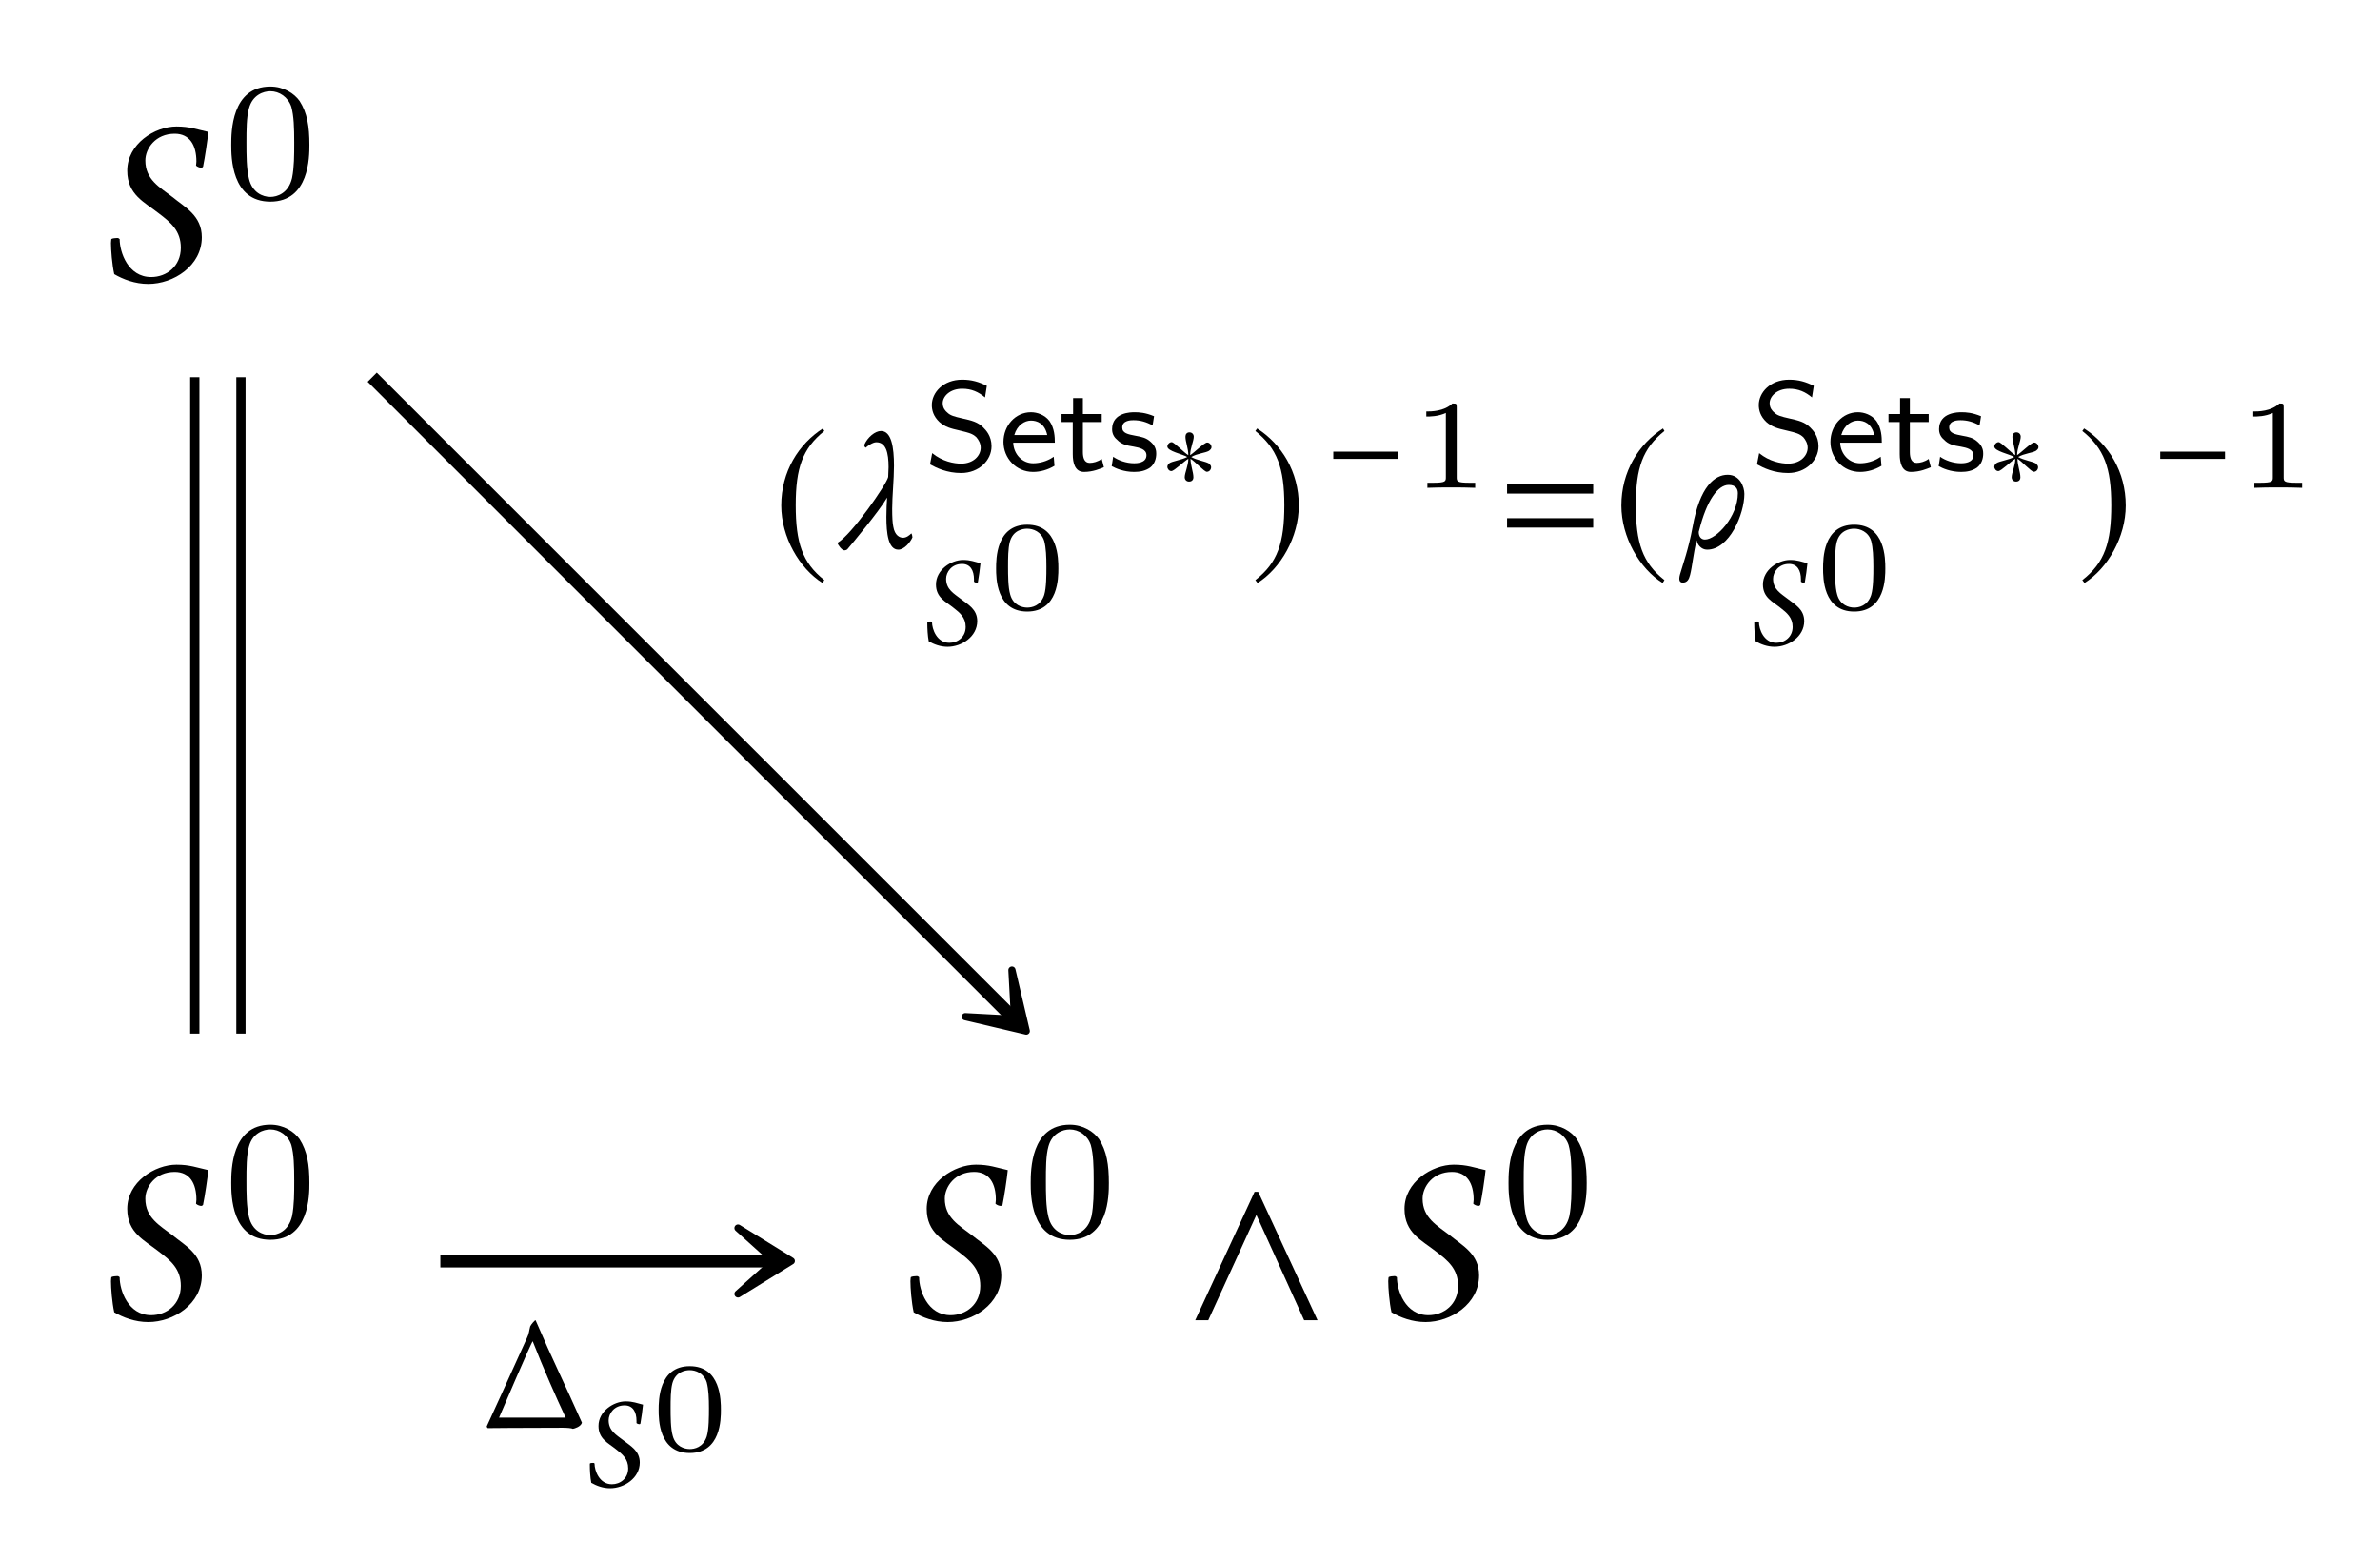
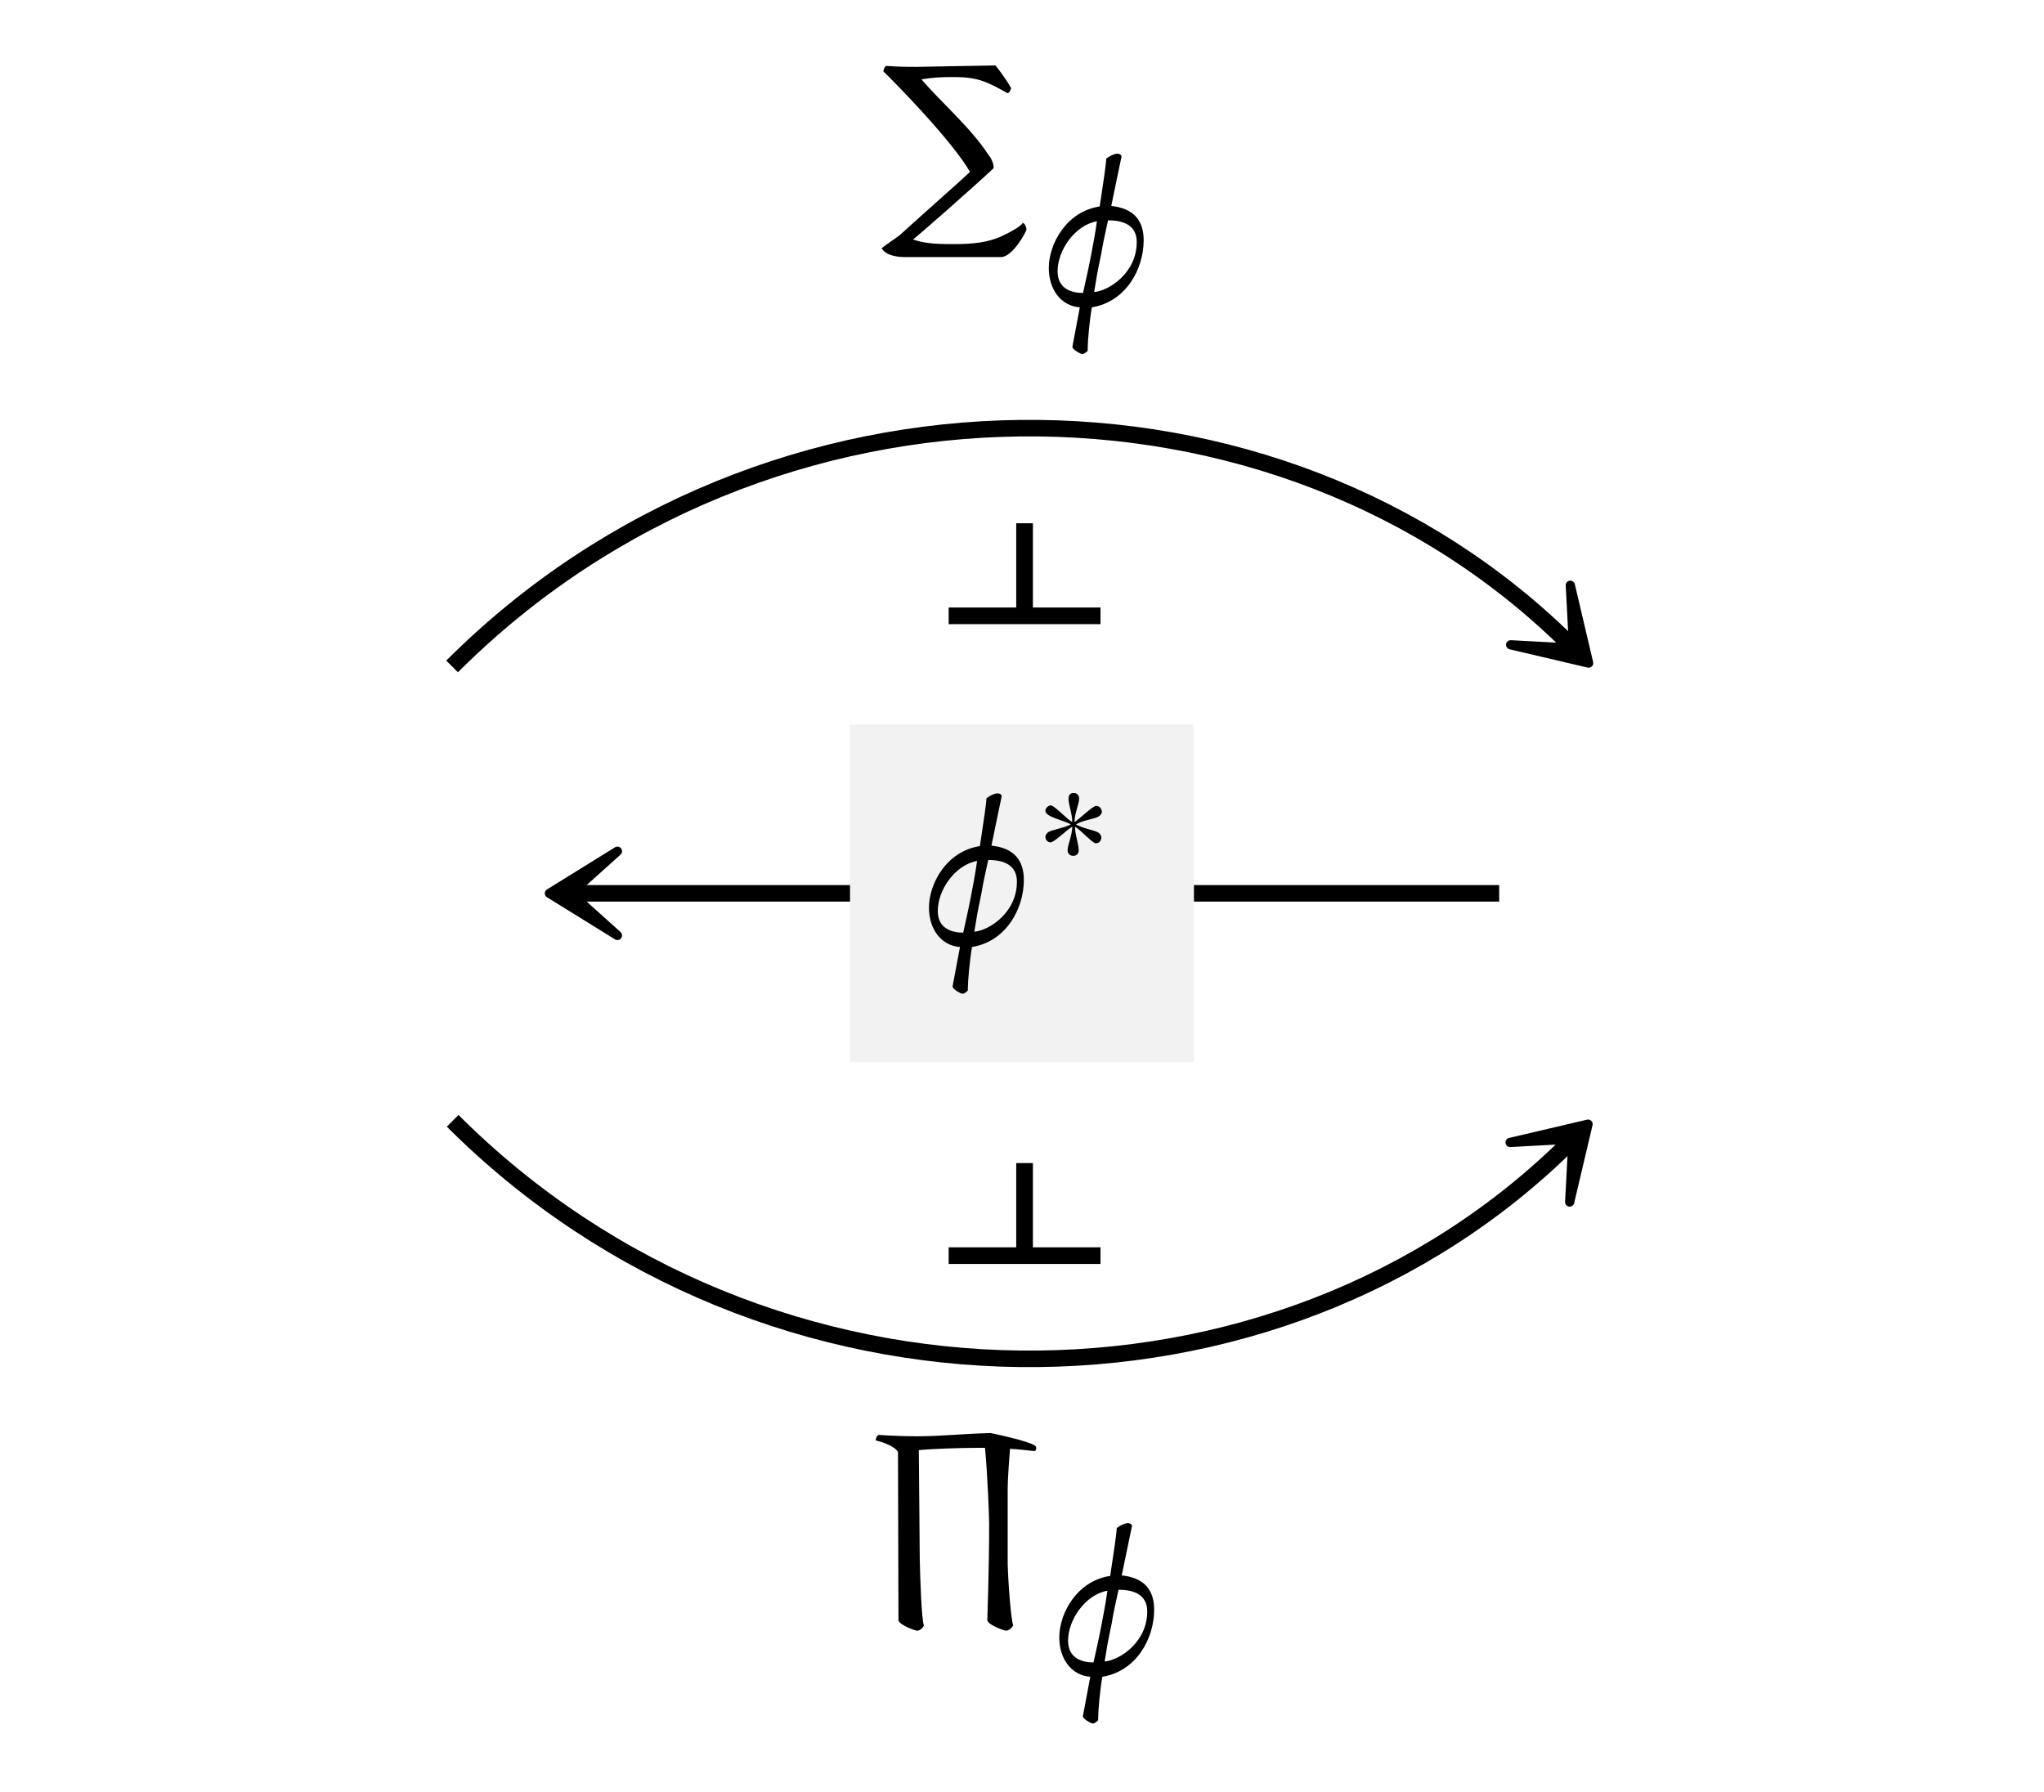
- <svg xmlns="http://www.w3.org/2000/svg" xmlns:xlink="http://www.w3.org/1999/xlink" width="102.757" height="66.518" viewBox="0 0 102.757 66.518">
+ <svg xmlns="http://www.w3.org/2000/svg" xmlns:xlink="http://www.w3.org/1999/xlink" width="69.001" height="60.496" viewBox="0 0 69.001 60.496">
  <defs>
    <g>
      <g id="glyph-0-0">
</g>
      <g id="glyph-0-1">
-         <path d="M 3.156 -6.719 C 2.219 -6.719 1.031 -5.969 1.031 -4.812 C 1.031 -3.766 1.781 -3.453 2.391 -2.969 C 2.906 -2.578 3.344 -2.219 3.344 -1.484 C 3.344 -0.688 2.734 -0.219 2.062 -0.219 C 1.062 -0.219 0.703 -1.297 0.703 -1.859 C 0.672 -1.891 0.641 -1.906 0.594 -1.906 C 0.531 -1.906 0.375 -1.891 0.344 -1.859 C 0.344 -1.828 0.328 -1.781 0.328 -1.688 C 0.328 -1.391 0.375 -0.766 0.469 -0.344 C 0.844 -0.125 1.359 0.078 1.938 0.078 C 3.031 0.078 4.25 -0.703 4.25 -1.938 C 4.25 -2.875 3.516 -3.234 2.984 -3.672 C 2.438 -4.094 1.812 -4.422 1.812 -5.25 C 1.812 -5.766 2.25 -6.406 3.078 -6.406 C 3.734 -6.406 4.016 -5.906 4.016 -5.203 C 4.016 -5.141 4 -5.078 4 -5.031 C 4.062 -4.969 4.172 -4.938 4.219 -4.938 C 4.25 -4.938 4.312 -4.953 4.312 -5.031 C 4.375 -5.328 4.5 -6.141 4.531 -6.484 C 4.031 -6.594 3.734 -6.719 3.156 -6.719 Z M 3.156 -6.719 " />
+         <path d="M 0.25 -0.281 C 0.422 0 0.875 0.016 1.047 0.016 L 4.281 0.016 C 4.672 0.016 5.141 -0.844 5.141 -0.922 C 5.141 -0.984 5.094 -1.109 5.016 -1.141 C 4.969 -1.031 4.578 -0.812 4.266 -0.672 C 3.844 -0.484 3.344 -0.422 2.734 -0.422 C 2.25 -0.422 1.734 -0.422 1.312 -0.578 C 1.516 -0.734 3.297 -2.297 4.031 -2.984 C 4.047 -3.188 3.875 -3.422 3.844 -3.453 C 3.266 -4.344 2.25 -5.219 1.594 -5.984 C 2 -6.047 2.203 -6.062 2.703 -6.062 C 3.484 -6.062 3.812 -5.906 4.5 -5.516 C 4.578 -5.547 4.578 -5.578 4.625 -5.688 C 4.391 -6.094 4.094 -6.453 4.094 -6.453 C 3.016 -6.438 2.453 -6.422 1.469 -6.406 C 1.047 -6.406 0.891 -6.406 0.406 -6.438 C 0.344 -6.406 0.312 -6.312 0.312 -6.25 C 0.641 -5.938 2.625 -3.922 3.234 -2.859 C 2.734 -2.391 1.781 -1.562 0.891 -0.75 C 0.812 -0.672 0.484 -0.469 0.25 -0.281 Z M 0.25 -0.281 " />
+       </g>
+       <g id="glyph-0-2">
+         <path d="M 1.859 -5.938 C 2.266 -5.984 3.312 -6.016 3.812 -6.016 L 4.094 -6.016 C 4.188 -5 4.234 -3.641 4.234 -3.453 C 4.234 -2.016 4.172 -0.203 4.172 -0.203 C 4.172 -0.047 4.734 0.156 4.797 0.156 C 4.891 0.156 4.969 0.094 5.047 -0.016 C 4.969 -0.219 4.875 -1.453 4.859 -2.125 C 4.859 -2.719 4.859 -3.484 4.859 -4.562 C 4.859 -5.062 4.922 -5.734 4.938 -5.984 C 5.203 -5.969 5.469 -5.938 5.766 -5.906 C 5.797 -5.906 5.859 -6 5.797 -6.078 C 5.594 -6.25 4.281 -6.516 4.281 -6.516 C 3.203 -6.484 2.828 -6.422 1.906 -6.406 C 1.359 -6.406 0.984 -6.422 0.5 -6.453 C 0.438 -6.422 0.406 -6.344 0.406 -6.266 C 0.609 -6.219 1.047 -6.078 1.156 -5.875 L 1.172 -0.203 C 1.172 -0.047 1.734 0.156 1.797 0.156 C 1.891 0.156 1.969 0.094 2.031 -0.016 C 1.953 -0.219 1.906 -1.562 1.891 -2.25 C 1.891 -2.828 1.859 -5.5 1.859 -5.938 Z M 1.859 -5.938 " />
      </g>
      <g id="glyph-1-0">
</g>
      <g id="glyph-1-1">
-         <path d="M 3.75 -2.312 C 3.75 -3.109 3.656 -3.688 3.328 -4.203 C 3.094 -4.531 2.641 -4.828 2.062 -4.828 C 0.375 -4.828 0.375 -2.844 0.375 -2.312 C 0.375 -1.797 0.375 0.141 2.062 0.141 C 3.75 0.141 3.75 -1.797 3.75 -2.312 Z M 3.094 -2.406 C 3.094 -1.875 3.094 -1.344 3 -0.875 C 2.844 -0.219 2.359 -0.062 2.062 -0.062 C 1.734 -0.062 1.281 -0.25 1.141 -0.844 C 1.031 -1.281 1.031 -1.875 1.031 -2.406 C 1.031 -2.938 1.031 -3.5 1.141 -3.891 C 1.297 -4.469 1.766 -4.625 2.062 -4.625 C 2.453 -4.625 2.828 -4.375 2.969 -3.953 C 3.078 -3.562 3.094 -3.047 3.094 -2.406 Z M 3.094 -2.406 " />
+         <path d="M 1.656 0.094 C 2.812 -0.094 3.406 -1.203 3.406 -2.172 C 3.406 -2.828 3.078 -3.25 2.312 -3.328 C 2.5 -4.25 2.656 -4.984 2.656 -4.984 L 2.656 -5 C 2.656 -5.078 2.547 -5.094 2.516 -5.094 C 2.422 -5.094 2.25 -5.016 2.141 -4.922 L 2.141 -4.906 C 2.141 -4.781 2.047 -4.125 1.922 -3.312 C 0.797 -3.141 0.203 -2.047 0.203 -1.234 C 0.203 -0.516 0.609 0.047 1.25 0.094 L 1 1.422 C 1 1.531 1.297 1.672 1.328 1.672 C 1.391 1.672 1.453 1.625 1.516 1.562 L 1.516 1.484 C 1.516 1.234 1.578 0.547 1.656 0.094 Z M 1.828 -2.812 C 1.766 -2.375 1.703 -2.047 1.625 -1.641 C 1.516 -1.078 1.453 -0.828 1.359 -0.391 C 0.969 -0.391 0.5 -0.531 0.5 -1.125 C 0.5 -1.812 1.062 -2.672 1.828 -2.812 Z M 1.734 -0.422 C 1.812 -0.906 1.844 -1.109 1.969 -1.688 C 2.031 -2.078 2.109 -2.406 2.203 -2.844 C 2.781 -2.844 3.172 -2.641 3.172 -2.109 C 3.172 -1.078 2.25 -0.469 1.734 -0.422 Z M 1.734 -0.422 " />
      </g>
      <g id="glyph-2-0">
</g>
      <g id="glyph-2-1">
-         <path d="M 5.906 0 L 3.344 -5.547 L 3.188 -5.547 L 0.625 0 L 1.188 0 L 3.266 -4.547 L 5.328 0 Z M 5.906 0 " />
+         <path d="M 2.25 -1.828 C 2.25 -1.922 2.172 -2.031 2.062 -2.031 C 1.938 -2.031 1.484 -1.578 1.328 -1.484 C 1.328 -1.781 1.484 -2.094 1.484 -2.281 C 1.484 -2.391 1.406 -2.469 1.297 -2.469 C 1.188 -2.469 1.125 -2.391 1.125 -2.281 C 1.125 -2.062 1.25 -1.781 1.25 -1.484 C 1.078 -1.578 0.641 -2.047 0.531 -2.047 C 0.438 -2.047 0.344 -1.953 0.344 -1.859 C 0.344 -1.656 1 -1.531 1.203 -1.406 C 0.969 -1.281 0.547 -1.219 0.438 -1.141 C 0.391 -1.109 0.344 -1.047 0.344 -0.984 C 0.344 -0.891 0.422 -0.797 0.516 -0.797 C 0.641 -0.797 1.078 -1.234 1.25 -1.328 C 1.25 -1.031 1.094 -0.719 1.094 -0.531 C 1.094 -0.422 1.172 -0.344 1.281 -0.344 C 1.406 -0.344 1.469 -0.422 1.469 -0.531 C 1.469 -0.75 1.344 -1.047 1.344 -1.328 C 1.516 -1.234 1.938 -0.766 2.047 -0.766 C 2.156 -0.766 2.234 -0.859 2.234 -0.969 C 2.234 -1.031 2.188 -1.078 2.141 -1.125 C 1.984 -1.219 1.609 -1.266 1.375 -1.406 C 1.641 -1.562 1.984 -1.578 2.141 -1.672 C 2.203 -1.719 2.25 -1.766 2.25 -1.828 Z M 2.25 -1.828 " />
      </g>
      <g id="glyph-3-0">
</g>
      <g id="glyph-3-1">
-         <path d="M 2.141 -5.203 C 1.094 -4.531 0.344 -3.344 0.344 -1.875 C 0.344 -0.516 1.125 0.844 2.125 1.469 L 2.203 1.344 C 1.25 0.594 0.969 -0.281 0.969 -1.891 C 0.969 -3.5 1.266 -4.344 2.203 -5.094 Z M 2.141 -5.203 " />
-       </g>
-       <g id="glyph-3-2">
-         <path d="M 0.281 -5.203 L 0.203 -5.094 C 1.141 -4.344 1.453 -3.5 1.453 -1.891 C 1.453 -0.281 1.172 0.594 0.203 1.344 L 0.297 1.469 C 1.297 0.844 2.078 -0.516 2.078 -1.875 C 2.078 -3.344 1.328 -4.531 0.281 -5.203 Z M 0.281 -5.203 " />
-       </g>
-       <g id="glyph-4-0">
- </g>
-       <g id="glyph-4-1">
-         <path d="M 2.156 -3.594 C 2.156 -4.391 2.047 -5.094 1.594 -5.094 C 1.344 -5.094 1.016 -4.828 0.875 -4.5 C 0.859 -4.469 0.906 -4.375 0.938 -4.375 C 1 -4.438 1.234 -4.609 1.391 -4.609 C 1.812 -4.609 1.922 -4.156 1.922 -3.531 C 1.922 -3.391 1.906 -3.25 1.906 -3.109 C 1.844 -2.797 0.312 -0.594 -0.281 -0.266 C -0.281 -0.188 -0.094 0.062 0.016 0.062 C 0.047 0.062 0.109 0.047 0.141 0.016 C 0.328 -0.203 1.516 -1.625 1.859 -2.219 C 1.844 -2 1.828 -1.688 1.828 -1.375 C 1.828 -0.688 1.906 0.031 2.344 0.031 C 2.594 0.031 2.859 -0.281 2.953 -0.5 C 2.953 -0.516 2.938 -0.641 2.906 -0.672 C 2.812 -0.578 2.688 -0.484 2.547 -0.484 C 2.406 -0.484 2.188 -0.578 2.125 -0.969 C 2.094 -1.125 2.078 -1.359 2.078 -1.734 C 2.078 -2.281 2.156 -3 2.156 -3.594 Z M 2.156 -3.594 " />
-       </g>
-       <g id="glyph-4-2">
-         <path d="M 2.297 -2.406 C 2.297 -1.406 1.375 -0.406 0.875 -0.406 C 0.703 -0.406 0.609 -0.547 0.609 -0.719 C 0.609 -0.734 0.609 -0.766 0.625 -0.797 C 0.953 -2.109 1.438 -2.766 1.906 -2.766 C 2.203 -2.766 2.297 -2.594 2.297 -2.406 Z M 2.578 -2.375 C 2.578 -2.672 2.391 -3.203 1.859 -3.203 C 1.297 -3.203 0.656 -2.703 0.344 -0.953 C 0.172 0 -0.094 0.719 -0.203 1.109 C -0.266 1.344 -0.219 1.453 -0.078 1.453 C 0.109 1.453 0.188 1.312 0.234 1.125 C 0.328 0.766 0.375 0.203 0.516 -0.375 C 0.547 -0.188 0.719 0.031 0.969 0.031 C 1.938 0.031 2.578 -1.516 2.578 -2.375 Z M 2.578 -2.375 " />
-       </g>
-       <g id="glyph-5-0">
- </g>
-       <g id="glyph-5-1">
-         <path d="M 2.906 -1.047 C 2.906 -1.5 2.656 -1.75 2.547 -1.859 C 2.312 -2.094 2.062 -2.156 1.641 -2.25 C 1.297 -2.328 1.125 -2.375 1 -2.5 C 0.922 -2.562 0.797 -2.688 0.797 -2.906 C 0.797 -3.203 1.109 -3.531 1.641 -3.531 C 2.047 -3.531 2.344 -3.391 2.625 -3.156 L 2.703 -3.656 C 2.359 -3.828 2.047 -3.922 1.641 -3.922 C 0.812 -3.922 0.328 -3.359 0.328 -2.828 C 0.328 -2.609 0.391 -2.344 0.656 -2.094 C 0.906 -1.875 1.156 -1.812 1.5 -1.734 C 1.953 -1.625 2.078 -1.594 2.25 -1.438 C 2.344 -1.328 2.438 -1.172 2.438 -0.984 C 2.438 -0.641 2.125 -0.297 1.594 -0.297 C 1.281 -0.297 0.781 -0.391 0.344 -0.75 L 0.25 -0.266 C 0.531 -0.109 0.984 0.109 1.594 0.109 C 2.359 0.109 2.906 -0.438 2.906 -1.047 Z M 2.906 -1.047 " />
-       </g>
-       <g id="glyph-5-2">
-         <path d="M 2.406 -1.203 C 2.406 -1.453 2.391 -1.828 2.172 -2.141 C 1.969 -2.406 1.641 -2.516 1.375 -2.516 C 0.703 -2.516 0.188 -1.938 0.188 -1.234 C 0.188 -0.531 0.734 0.062 1.469 0.062 C 1.781 0.062 2.109 -0.031 2.391 -0.203 L 2.359 -0.594 C 2.047 -0.375 1.703 -0.312 1.469 -0.312 C 1 -0.312 0.625 -0.703 0.609 -1.203 Z M 2.078 -1.531 L 0.656 -1.531 C 0.781 -1.969 1.109 -2.156 1.375 -2.156 C 1.625 -2.156 1.969 -2.047 2.078 -1.531 Z M 2.078 -1.531 " />
-       </g>
-       <g id="glyph-5-3">
-         <path d="M 1.938 -0.141 L 1.844 -0.5 C 1.672 -0.375 1.469 -0.328 1.328 -0.328 C 1.094 -0.328 1.031 -0.547 1.031 -0.797 L 1.031 -2.094 L 1.844 -2.094 L 1.844 -2.438 L 1.031 -2.438 L 1.031 -3.125 L 0.609 -3.125 L 0.609 -2.438 L 0.109 -2.438 L 0.109 -2.094 L 0.594 -2.094 L 0.594 -0.703 C 0.594 -0.328 0.688 0.062 1.078 0.062 C 1.469 0.062 1.781 -0.078 1.938 -0.141 Z M 1.938 -0.141 " />
-       </g>
-       <g id="glyph-5-4">
-         <path d="M 2.094 -0.719 C 2.094 -0.812 2.094 -1.031 1.859 -1.234 C 1.656 -1.422 1.453 -1.453 1.203 -1.5 C 0.875 -1.562 0.625 -1.609 0.625 -1.859 C 0.625 -2.172 1.016 -2.172 1.109 -2.172 C 1.422 -2.172 1.656 -2.094 1.938 -1.953 L 2 -2.344 C 1.625 -2.5 1.359 -2.516 1.156 -2.516 C 1.016 -2.516 0.188 -2.516 0.188 -1.781 C 0.188 -1.531 0.328 -1.391 0.406 -1.328 C 0.594 -1.125 0.828 -1.078 1.125 -1.031 C 1.375 -0.984 1.672 -0.922 1.672 -0.656 C 1.672 -0.312 1.219 -0.312 1.141 -0.312 C 0.797 -0.312 0.453 -0.438 0.234 -0.594 L 0.172 -0.188 C 0.344 -0.094 0.688 0.062 1.141 0.062 C 1.391 0.062 1.625 0.016 1.828 -0.125 C 2.031 -0.281 2.094 -0.531 2.094 -0.719 Z M 2.094 -0.719 " />
-       </g>
-       <g id="glyph-6-0">
- </g>
-       <g id="glyph-6-1">
-         <path d="M 2.25 -1.828 C 2.25 -1.922 2.172 -2.031 2.062 -2.031 C 1.938 -2.031 1.484 -1.578 1.328 -1.484 C 1.328 -1.781 1.484 -2.094 1.484 -2.281 C 1.484 -2.391 1.406 -2.469 1.297 -2.469 C 1.188 -2.469 1.125 -2.391 1.125 -2.281 C 1.125 -2.062 1.25 -1.781 1.25 -1.484 C 1.078 -1.578 0.641 -2.047 0.531 -2.047 C 0.438 -2.047 0.344 -1.953 0.344 -1.859 C 0.344 -1.656 1 -1.531 1.203 -1.406 C 0.969 -1.281 0.547 -1.219 0.438 -1.141 C 0.391 -1.109 0.344 -1.047 0.344 -0.984 C 0.344 -0.891 0.422 -0.797 0.516 -0.797 C 0.641 -0.797 1.078 -1.234 1.25 -1.328 C 1.25 -1.031 1.094 -0.719 1.094 -0.531 C 1.094 -0.422 1.172 -0.344 1.281 -0.344 C 1.406 -0.344 1.469 -0.422 1.469 -0.531 C 1.469 -0.75 1.344 -1.047 1.344 -1.328 C 1.516 -1.234 1.938 -0.766 2.047 -0.766 C 2.156 -0.766 2.234 -0.859 2.234 -0.969 C 2.234 -1.031 2.188 -1.078 2.141 -1.125 C 1.984 -1.219 1.609 -1.266 1.375 -1.406 C 1.641 -1.562 1.984 -1.578 2.141 -1.672 C 2.203 -1.719 2.25 -1.766 2.25 -1.828 Z M 2.25 -1.828 " />
-       </g>
-       <g id="glyph-6-2">
-         <path d="M 3.141 -1.25 L 3.141 -1.562 L 0.344 -1.562 L 0.344 -1.25 Z M 3.141 -1.25 " />
-       </g>
-       <g id="glyph-7-0">
- </g>
-       <g id="glyph-7-1">
-         <path d="M 1.734 -3.703 C 1.219 -3.703 0.562 -3.281 0.562 -2.641 C 0.562 -2.078 0.984 -1.906 1.312 -1.641 C 1.594 -1.422 1.844 -1.219 1.844 -0.812 C 1.844 -0.375 1.5 -0.125 1.141 -0.125 C 0.594 -0.125 0.391 -0.719 0.391 -1.016 C 0.375 -1.047 0.359 -1.047 0.328 -1.047 C 0.297 -1.047 0.203 -1.047 0.188 -1.016 C 0.188 -1 0.188 -0.969 0.188 -0.938 C 0.188 -0.766 0.203 -0.422 0.25 -0.188 C 0.469 -0.062 0.75 0.047 1.062 0.047 C 1.672 0.047 2.344 -0.391 2.344 -1.062 C 2.344 -1.578 1.938 -1.781 1.641 -2.016 C 1.344 -2.25 1 -2.422 1 -2.891 C 1 -3.172 1.234 -3.531 1.688 -3.531 C 2.047 -3.531 2.203 -3.25 2.203 -2.859 C 2.203 -2.828 2.203 -2.797 2.203 -2.766 C 2.234 -2.734 2.297 -2.719 2.312 -2.719 C 2.344 -2.719 2.375 -2.719 2.375 -2.766 C 2.406 -2.922 2.469 -3.375 2.484 -3.562 C 2.219 -3.625 2.062 -3.703 1.734 -3.703 Z M 1.734 -3.703 " />
-       </g>
-       <g id="glyph-8-0">
- </g>
-       <g id="glyph-8-1">
-         <path d="M 3.016 -1.75 C 3.016 -2.156 3.016 -3.641 1.672 -3.641 C 0.328 -3.641 0.328 -2.156 0.328 -1.75 C 0.328 -1.359 0.328 0.109 1.672 0.109 C 3.016 0.109 3.016 -1.359 3.016 -1.75 Z M 2.5 -1.828 C 2.5 -1.469 2.5 -0.922 2.406 -0.609 C 2.25 -0.125 1.859 -0.062 1.672 -0.062 C 1.438 -0.062 1.062 -0.172 0.938 -0.625 C 0.844 -0.938 0.844 -1.484 0.844 -1.828 C 0.844 -2.188 0.844 -2.609 0.922 -2.906 C 1.062 -3.406 1.484 -3.469 1.672 -3.469 C 1.922 -3.469 2.281 -3.344 2.406 -2.938 C 2.484 -2.641 2.5 -2.25 2.5 -1.828 Z M 2.5 -1.828 " />
-       </g>
-       <g id="glyph-8-2">
-         <path d="M 2.766 0 L 2.766 -0.219 L 2.531 -0.219 C 1.969 -0.219 1.969 -0.281 1.969 -0.469 L 1.969 -3.484 C 1.969 -3.641 1.953 -3.641 1.781 -3.641 C 1.422 -3.297 0.859 -3.297 0.656 -3.297 L 0.656 -3.078 C 0.812 -3.078 1.172 -3.078 1.5 -3.234 L 1.5 -0.469 C 1.5 -0.281 1.5 -0.219 0.938 -0.219 L 0.703 -0.219 L 0.703 0 C 1 -0.016 1.422 -0.016 1.734 -0.016 C 2.047 -0.016 2.469 -0.016 2.766 0 Z M 2.766 0 " />
-       </g>
-       <g id="glyph-9-0">
- </g>
-       <g id="glyph-9-1">
-         <path d="M 4.016 -2.391 L 4.016 -2.797 L 0.297 -2.797 L 0.297 -2.391 Z M 4.016 -0.922 L 4.016 -1.328 L 0.297 -1.328 L 0.297 -0.922 Z M 4.016 -0.922 " />
-       </g>
-       <g id="glyph-10-0">
- </g>
-       <g id="glyph-10-1">
-         <path d="M 3.547 -0.453 L 0.672 -0.453 C 0.672 -0.453 2.094 -3.781 2.125 -3.75 C 2.578 -2.594 3.156 -1.281 3.547 -0.453 Z M 2.25 -4.656 C 2.234 -4.688 2.047 -4.469 2.016 -4.391 C 1.969 -4.219 1.969 -4.078 1.875 -3.891 C 1.203 -2.391 0.141 -0.078 0.141 -0.078 C 0.141 -0.047 0.172 0 0.188 0 C 0.188 0 1.641 -0.016 3.422 -0.016 C 3.594 -0.016 3.812 0 3.859 0.031 C 3.938 0.016 4.203 -0.062 4.25 -0.234 C 3.453 -2.031 3.016 -2.875 2.25 -4.656 Z M 2.25 -4.656 " />
+         <path d="M 0 4.031 L 5.125 4.031 L 5.125 3.469 L 2.844 3.469 L 2.844 0.625 L 2.281 0.625 L 2.281 3.469 L 0 3.469 Z M 0 4.031 " />
      </g>
    </g>
  </defs>
+   <path fill="none" stroke-width="0.558" stroke-linecap="butt" stroke-linejoin="miter" stroke="rgb(0%, 0%, 0%)" stroke-opacity="1" stroke-miterlimit="10" d="M -19.238 7.67 C -8.629 18.283 8.629 18.283 18.566 8.342 " transform="matrix(1, 0, 0, -1, 34.5, 30.17)" />
+   <path fill-rule="nonzero" fill="rgb(0%, 0%, 0%)" fill-opacity="1" stroke-width="0.311" stroke-linecap="butt" stroke-linejoin="round" stroke="rgb(0%, 0%, 0%)" stroke-opacity="1" stroke-miterlimit="10" d="M 3.688 0.001 L 1.392 1.423 L 2.972 -0.002 L 1.389 -1.424 Z M 3.688 0.001 " transform="matrix(0.7071, 0.7071, 0.7071, -0.7071, 51.02077, 19.77988)" />
  <g fill="rgb(0%, 0%, 0%)" fill-opacity="1">
-     <use xlink:href="#glyph-0-1" x="4.463" y="12.181" />
+     <use xlink:href="#glyph-0-1" x="29.511" y="8.663" />
  </g>
  <g fill="rgb(0%, 0%, 0%)" fill-opacity="1">
-     <use xlink:href="#glyph-1-1" x="9.609" y="8.565" />
+     <use xlink:href="#glyph-1-1" x="35.202" y="10.282" />
+   </g>
+   <path fill="none" stroke-width="0.558" stroke-linecap="butt" stroke-linejoin="miter" stroke="rgb(0%, 0%, 0%)" stroke-opacity="1" stroke-miterlimit="10" d="M -19.219 -7.67 C -8.621 -18.271 8.621 -18.271 18.547 -8.342 " transform="matrix(1, 0, 0, -1, 34.5, 30.17)" />
+   <path fill-rule="nonzero" fill="rgb(0%, 0%, 0%)" fill-opacity="1" stroke-width="0.311" stroke-linecap="butt" stroke-linejoin="round" stroke="rgb(0%, 0%, 0%)" stroke-opacity="1" stroke-miterlimit="10" d="M 3.688 -0.001 L 1.39 1.424 L 2.973 0.002 L 1.39 -1.421 Z M 3.688 -0.001 " transform="matrix(0.7071, -0.7071, -0.7071, -0.7071, 51.00085, 40.56012)" />
+   <g fill="rgb(0%, 0%, 0%)" fill-opacity="1">
+     <use xlink:href="#glyph-0-2" x="29.158" y="54.897" />
  </g>
  <g fill="rgb(0%, 0%, 0%)" fill-opacity="1">
-     <use xlink:href="#glyph-0-1" x="4.463" y="57.013" />
+     <use xlink:href="#glyph-1-1" x="35.556" y="56.516" />
+   </g>
+   <path fill="none" stroke-width="0.558" stroke-linecap="butt" stroke-linejoin="miter" stroke="rgb(0%, 0%, 0%)" stroke-opacity="1" stroke-miterlimit="10" d="M 16.109 0.01 L -15.16 0.01 " transform="matrix(1, 0, 0, -1, 34.5, 30.17)" />
+   <path fill-rule="nonzero" fill="rgb(0%, 0%, 0%)" fill-opacity="1" stroke-width="0.311" stroke-linecap="butt" stroke-linejoin="round" stroke="rgb(0%, 0%, 0%)" stroke-opacity="1" stroke-miterlimit="10" d="M 3.688 0 L 1.392 1.422 L 2.974 0 L 1.392 -1.422 Z M 3.688 0 " transform="matrix(-1, 0, 0, 1, 22.23535, 30.16005)" />
+   <path fill-rule="nonzero" fill="rgb(94.901%, 94.901%, 94.901%)" fill-opacity="1" d="M 28.695 35.859 L 40.305 35.859 L 40.305 24.461 L 28.695 24.461 Z M 28.695 35.859 " />
+   <g fill="rgb(0%, 0%, 0%)" fill-opacity="1">
+     <use xlink:href="#glyph-1-1" x="31.157" y="31.878" />
  </g>
  <g fill="rgb(0%, 0%, 0%)" fill-opacity="1">
-     <use xlink:href="#glyph-1-1" x="9.609" y="53.397" />
+     <use xlink:href="#glyph-2-1" x="34.946" y="29.238" />
  </g>
  <g fill="rgb(0%, 0%, 0%)" fill-opacity="1">
-     <use xlink:href="#glyph-0-1" x="38.98" y="57.013" />
+     <use xlink:href="#glyph-3-1" x="32.025" y="17.041" />
  </g>
  <g fill="rgb(0%, 0%, 0%)" fill-opacity="1">
-     <use xlink:href="#glyph-1-1" x="44.126" y="53.397" />
-   </g>
-   <g fill="rgb(0%, 0%, 0%)" fill-opacity="1">
-     <use xlink:href="#glyph-2-1" x="50.979" y="57.013" />
-   </g>
-   <g fill="rgb(0%, 0%, 0%)" fill-opacity="1">
-     <use xlink:href="#glyph-0-1" x="59.609" y="57.013" />
-   </g>
-   <g fill="rgb(0%, 0%, 0%)" fill-opacity="1">
-     <use xlink:href="#glyph-1-1" x="64.755" y="53.397" />
-   </g>
-   <path fill="none" stroke-width="0.399" stroke-linecap="butt" stroke-linejoin="miter" stroke="rgb(0%, 0%, 0%)" stroke-opacity="1" stroke-miterlimit="10" d="M -26.577 14.172 L -26.577 -14.172 " transform="matrix(1, 0, 0, -1, 36.979, 30.461)" />
-   <path fill="none" stroke-width="0.399" stroke-linecap="butt" stroke-linejoin="miter" stroke="rgb(0%, 0%, 0%)" stroke-opacity="1" stroke-miterlimit="10" d="M -28.569 14.172 L -28.569 -14.172 " transform="matrix(1, 0, 0, -1, 36.979, 30.461)" />
-   <path fill="none" stroke-width="0.558" stroke-linecap="butt" stroke-linejoin="miter" stroke="rgb(0%, 0%, 0%)" stroke-opacity="1" stroke-miterlimit="10" d="M -20.909 14.172 L 6.767 -13.5 " transform="matrix(1, 0, 0, -1, 36.979, 30.461)" />
-   <path fill-rule="nonzero" fill="rgb(0%, 0%, 0%)" fill-opacity="1" stroke-width="0.311" stroke-linecap="butt" stroke-linejoin="round" stroke="rgb(0%, 0%, 0%)" stroke-opacity="1" stroke-miterlimit="10" d="M 3.689 -0.001 L 1.391 1.424 L 2.974 0.002 L 1.388 -1.424 Z M 3.689 -0.001 " transform="matrix(0.70715, 0.70703, 0.70703, -0.70715, 41.70077, 41.91422)" />
-   <g fill="rgb(0%, 0%, 0%)" fill-opacity="1">
-     <use xlink:href="#glyph-3-1" x="33.387" y="23.706" />
-   </g>
-   <g fill="rgb(0%, 0%, 0%)" fill-opacity="1">
-     <use xlink:href="#glyph-4-1" x="36.442" y="23.706" />
-   </g>
-   <g fill="rgb(0%, 0%, 0%)" fill-opacity="1">
-     <use xlink:href="#glyph-5-1" x="39.904" y="20.318" />
-     <use xlink:href="#glyph-5-2" x="43.137" y="20.318" />
-     <use xlink:href="#glyph-5-3" x="45.723" y="20.318" />
-     <use xlink:href="#glyph-5-4" x="47.827" y="20.318" />
-   </g>
-   <g fill="rgb(0%, 0%, 0%)" fill-opacity="1">
-     <use xlink:href="#glyph-6-1" x="50.057" y="21.14" />
-   </g>
-   <g fill="rgb(0%, 0%, 0%)" fill-opacity="1">
-     <use xlink:href="#glyph-7-1" x="39.849" y="27.884" />
-   </g>
-   <g fill="rgb(0%, 0%, 0%)" fill-opacity="1">
-     <use xlink:href="#glyph-8-1" x="42.679" y="26.3" />
-   </g>
-   <g fill="rgb(0%, 0%, 0%)" fill-opacity="1">
-     <use xlink:href="#glyph-3-2" x="53.998" y="23.706" />
-   </g>
-   <g fill="rgb(0%, 0%, 0%)" fill-opacity="1">
-     <use xlink:href="#glyph-6-2" x="57.221" y="21.066" />
-   </g>
-   <g fill="rgb(0%, 0%, 0%)" fill-opacity="1">
-     <use xlink:href="#glyph-8-2" x="60.925" y="21.066" />
-   </g>
-   <g fill="rgb(0%, 0%, 0%)" fill-opacity="1">
-     <use xlink:href="#glyph-9-1" x="64.771" y="23.706" />
-   </g>
-   <g fill="rgb(0%, 0%, 0%)" fill-opacity="1">
-     <use xlink:href="#glyph-3-1" x="69.659" y="23.706" />
-   </g>
-   <g fill="rgb(0%, 0%, 0%)" fill-opacity="1">
-     <use xlink:href="#glyph-4-2" x="72.735" y="23.706" />
-   </g>
-   <g fill="rgb(0%, 0%, 0%)" fill-opacity="1">
-     <use xlink:href="#glyph-5-1" x="75.608" y="20.318" />
-     <use xlink:href="#glyph-5-2" x="78.841" y="20.318" />
-     <use xlink:href="#glyph-5-3" x="81.427" y="20.318" />
-     <use xlink:href="#glyph-5-4" x="83.531" y="20.318" />
-   </g>
-   <g fill="rgb(0%, 0%, 0%)" fill-opacity="1">
-     <use xlink:href="#glyph-6-1" x="85.761" y="21.14" />
-   </g>
-   <g fill="rgb(0%, 0%, 0%)" fill-opacity="1">
-     <use xlink:href="#glyph-7-1" x="75.553" y="27.884" />
-   </g>
-   <g fill="rgb(0%, 0%, 0%)" fill-opacity="1">
-     <use xlink:href="#glyph-8-1" x="78.383" y="26.3" />
-   </g>
-   <g fill="rgb(0%, 0%, 0%)" fill-opacity="1">
-     <use xlink:href="#glyph-3-2" x="89.702" y="23.706" />
-   </g>
-   <g fill="rgb(0%, 0%, 0%)" fill-opacity="1">
-     <use xlink:href="#glyph-6-2" x="92.925" y="21.066" />
-   </g>
-   <g fill="rgb(0%, 0%, 0%)" fill-opacity="1">
-     <use xlink:href="#glyph-8-2" x="96.629" y="21.066" />
-   </g>
-   <path fill="none" stroke-width="0.558" stroke-linecap="butt" stroke-linejoin="miter" stroke="rgb(0%, 0%, 0%)" stroke-opacity="1" stroke-miterlimit="10" d="M -17.967 -23.992 L -3.612 -23.992 " transform="matrix(1, 0, 0, -1, 36.979, 30.461)" />
-   <path fill-rule="nonzero" fill="rgb(0%, 0%, 0%)" fill-opacity="1" stroke-width="0.311" stroke-linecap="butt" stroke-linejoin="round" stroke="rgb(0%, 0%, 0%)" stroke-opacity="1" stroke-miterlimit="10" d="M 3.691 0 L 1.39 1.422 L 2.972 0 L 1.39 -1.422 Z M 3.691 0 " transform="matrix(1, 0, 0, -1, 30.4734, 54.45334)" />
-   <g fill="rgb(0%, 0%, 0%)" fill-opacity="1">
-     <use xlink:href="#glyph-10-1" x="20.875" y="61.671" />
-   </g>
-   <g fill="rgb(0%, 0%, 0%)" fill-opacity="1">
-     <use xlink:href="#glyph-7-1" x="25.278" y="64.22" />
-   </g>
-   <g fill="rgb(0%, 0%, 0%)" fill-opacity="1">
-     <use xlink:href="#glyph-8-1" x="28.109" y="62.637" />
+     <use xlink:href="#glyph-3-1" x="32.025" y="38.642" />
  </g>
</svg>
